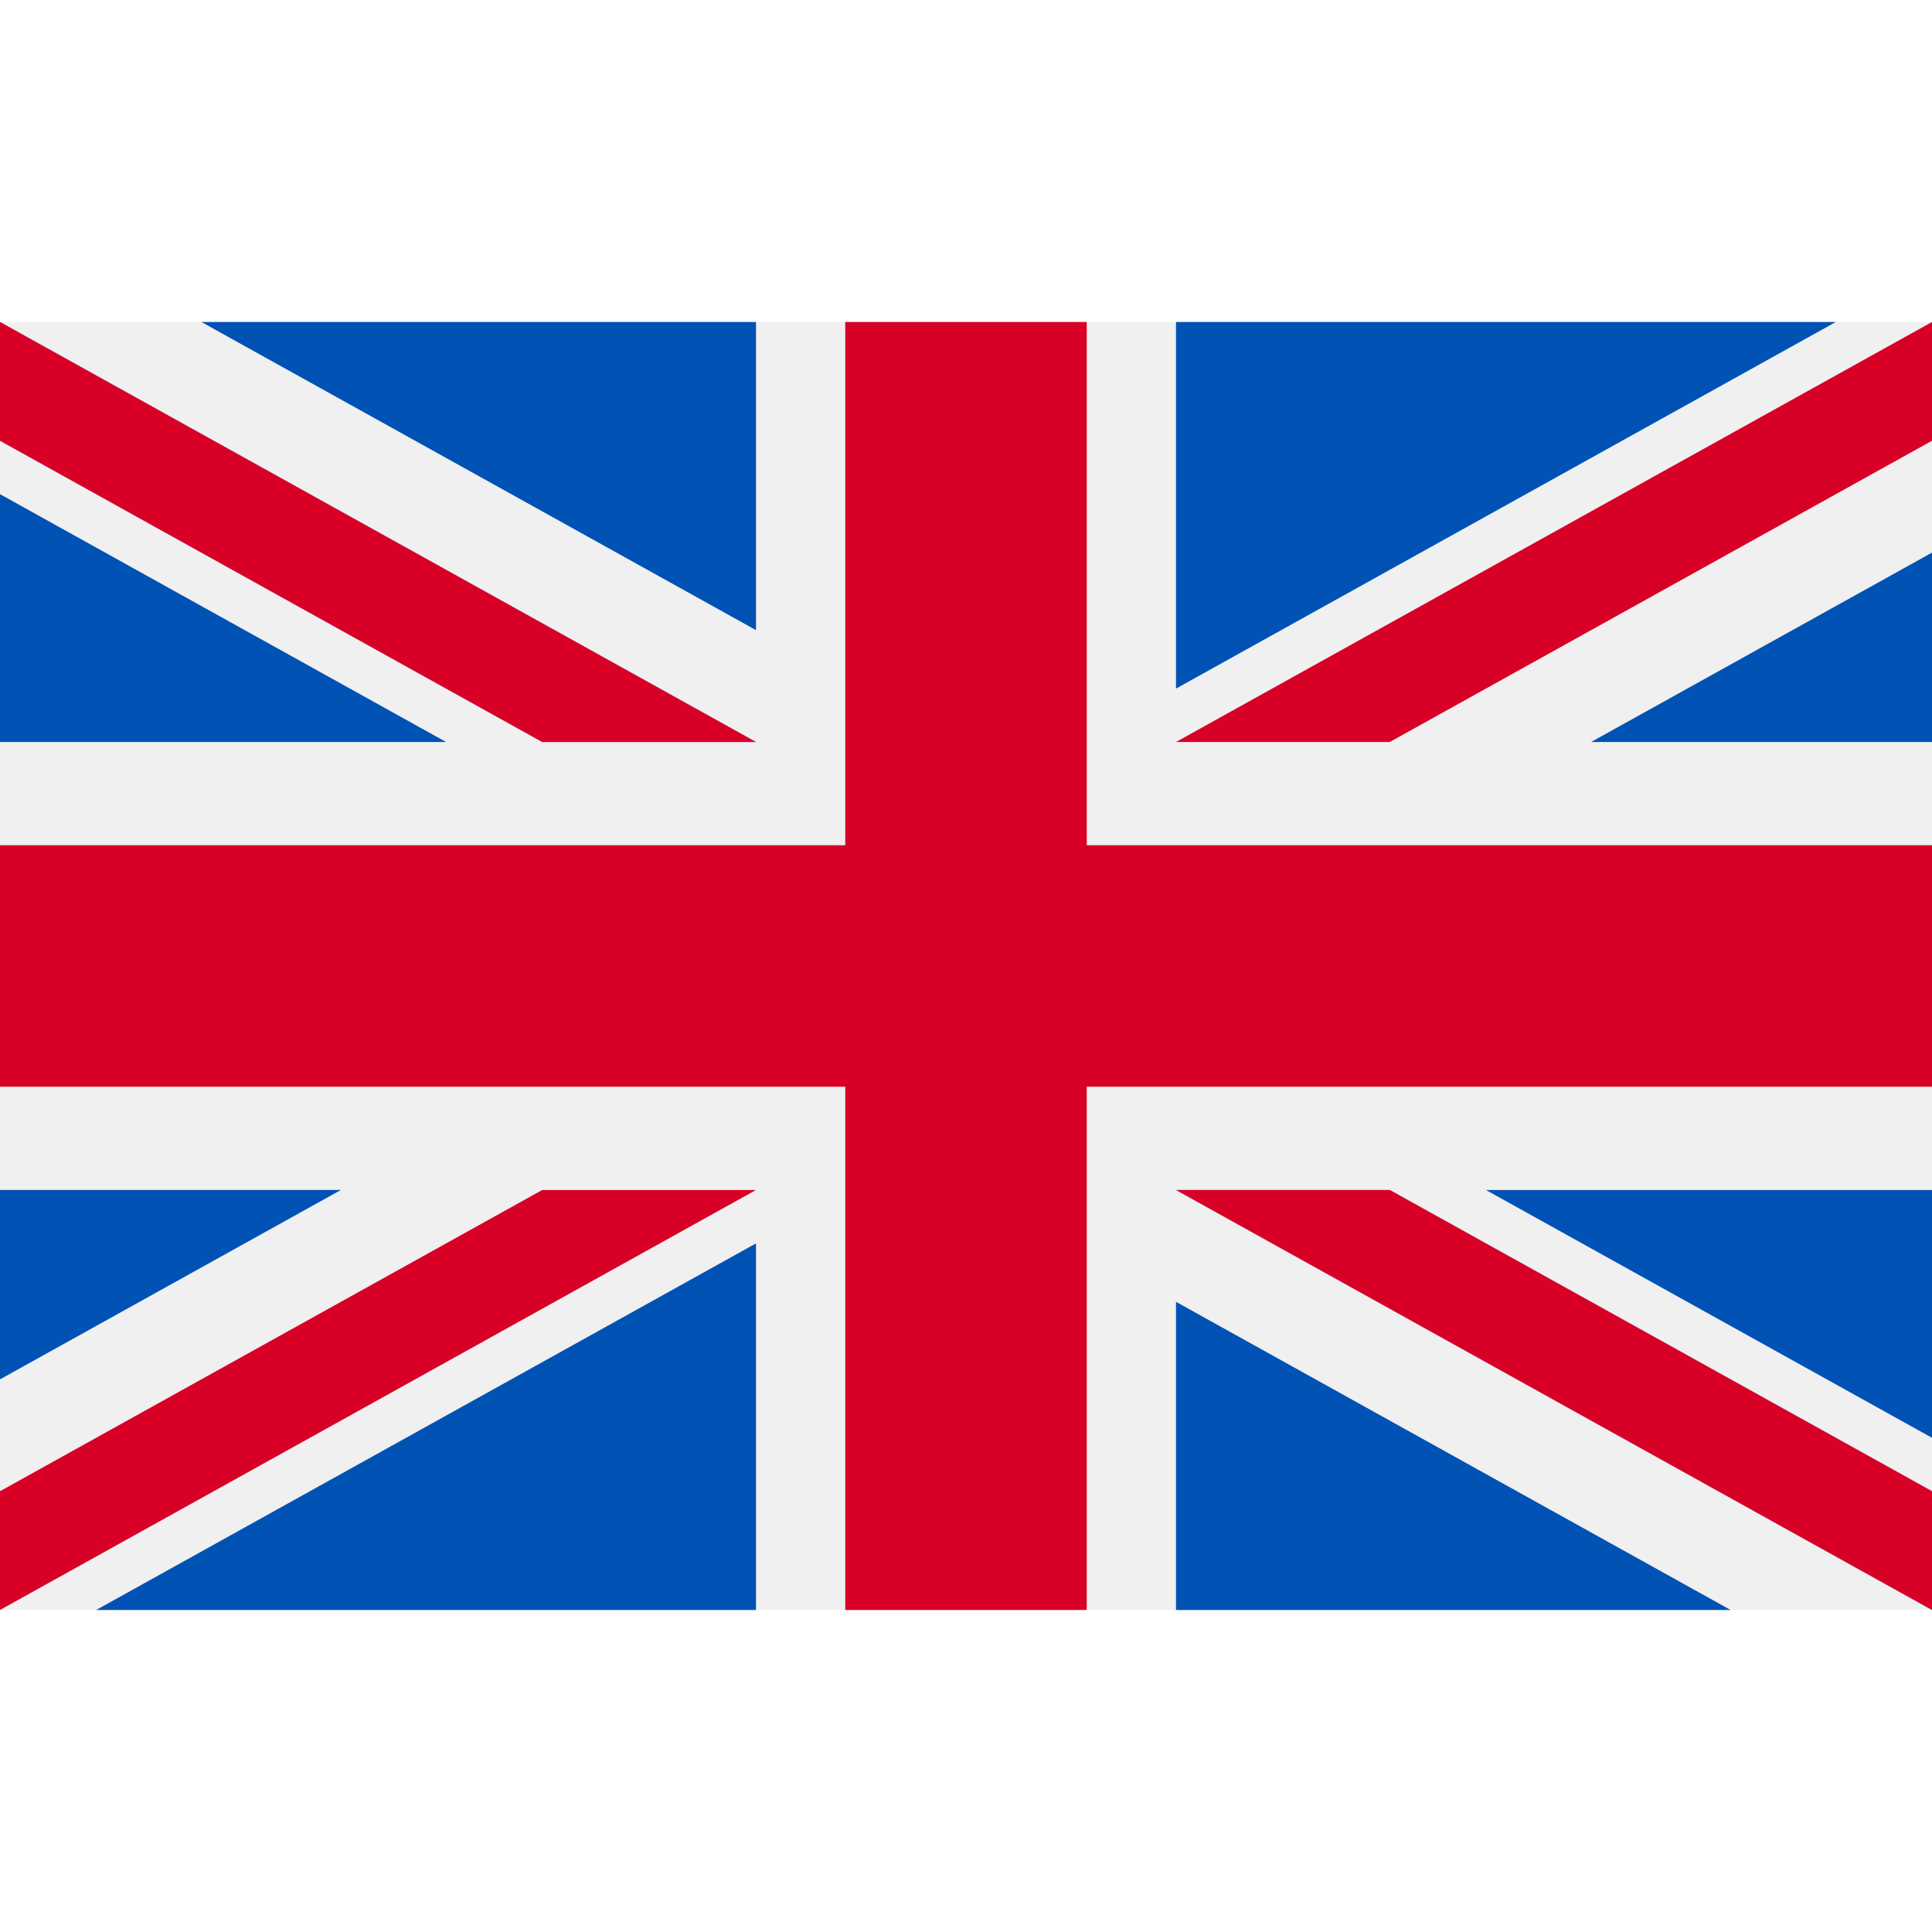
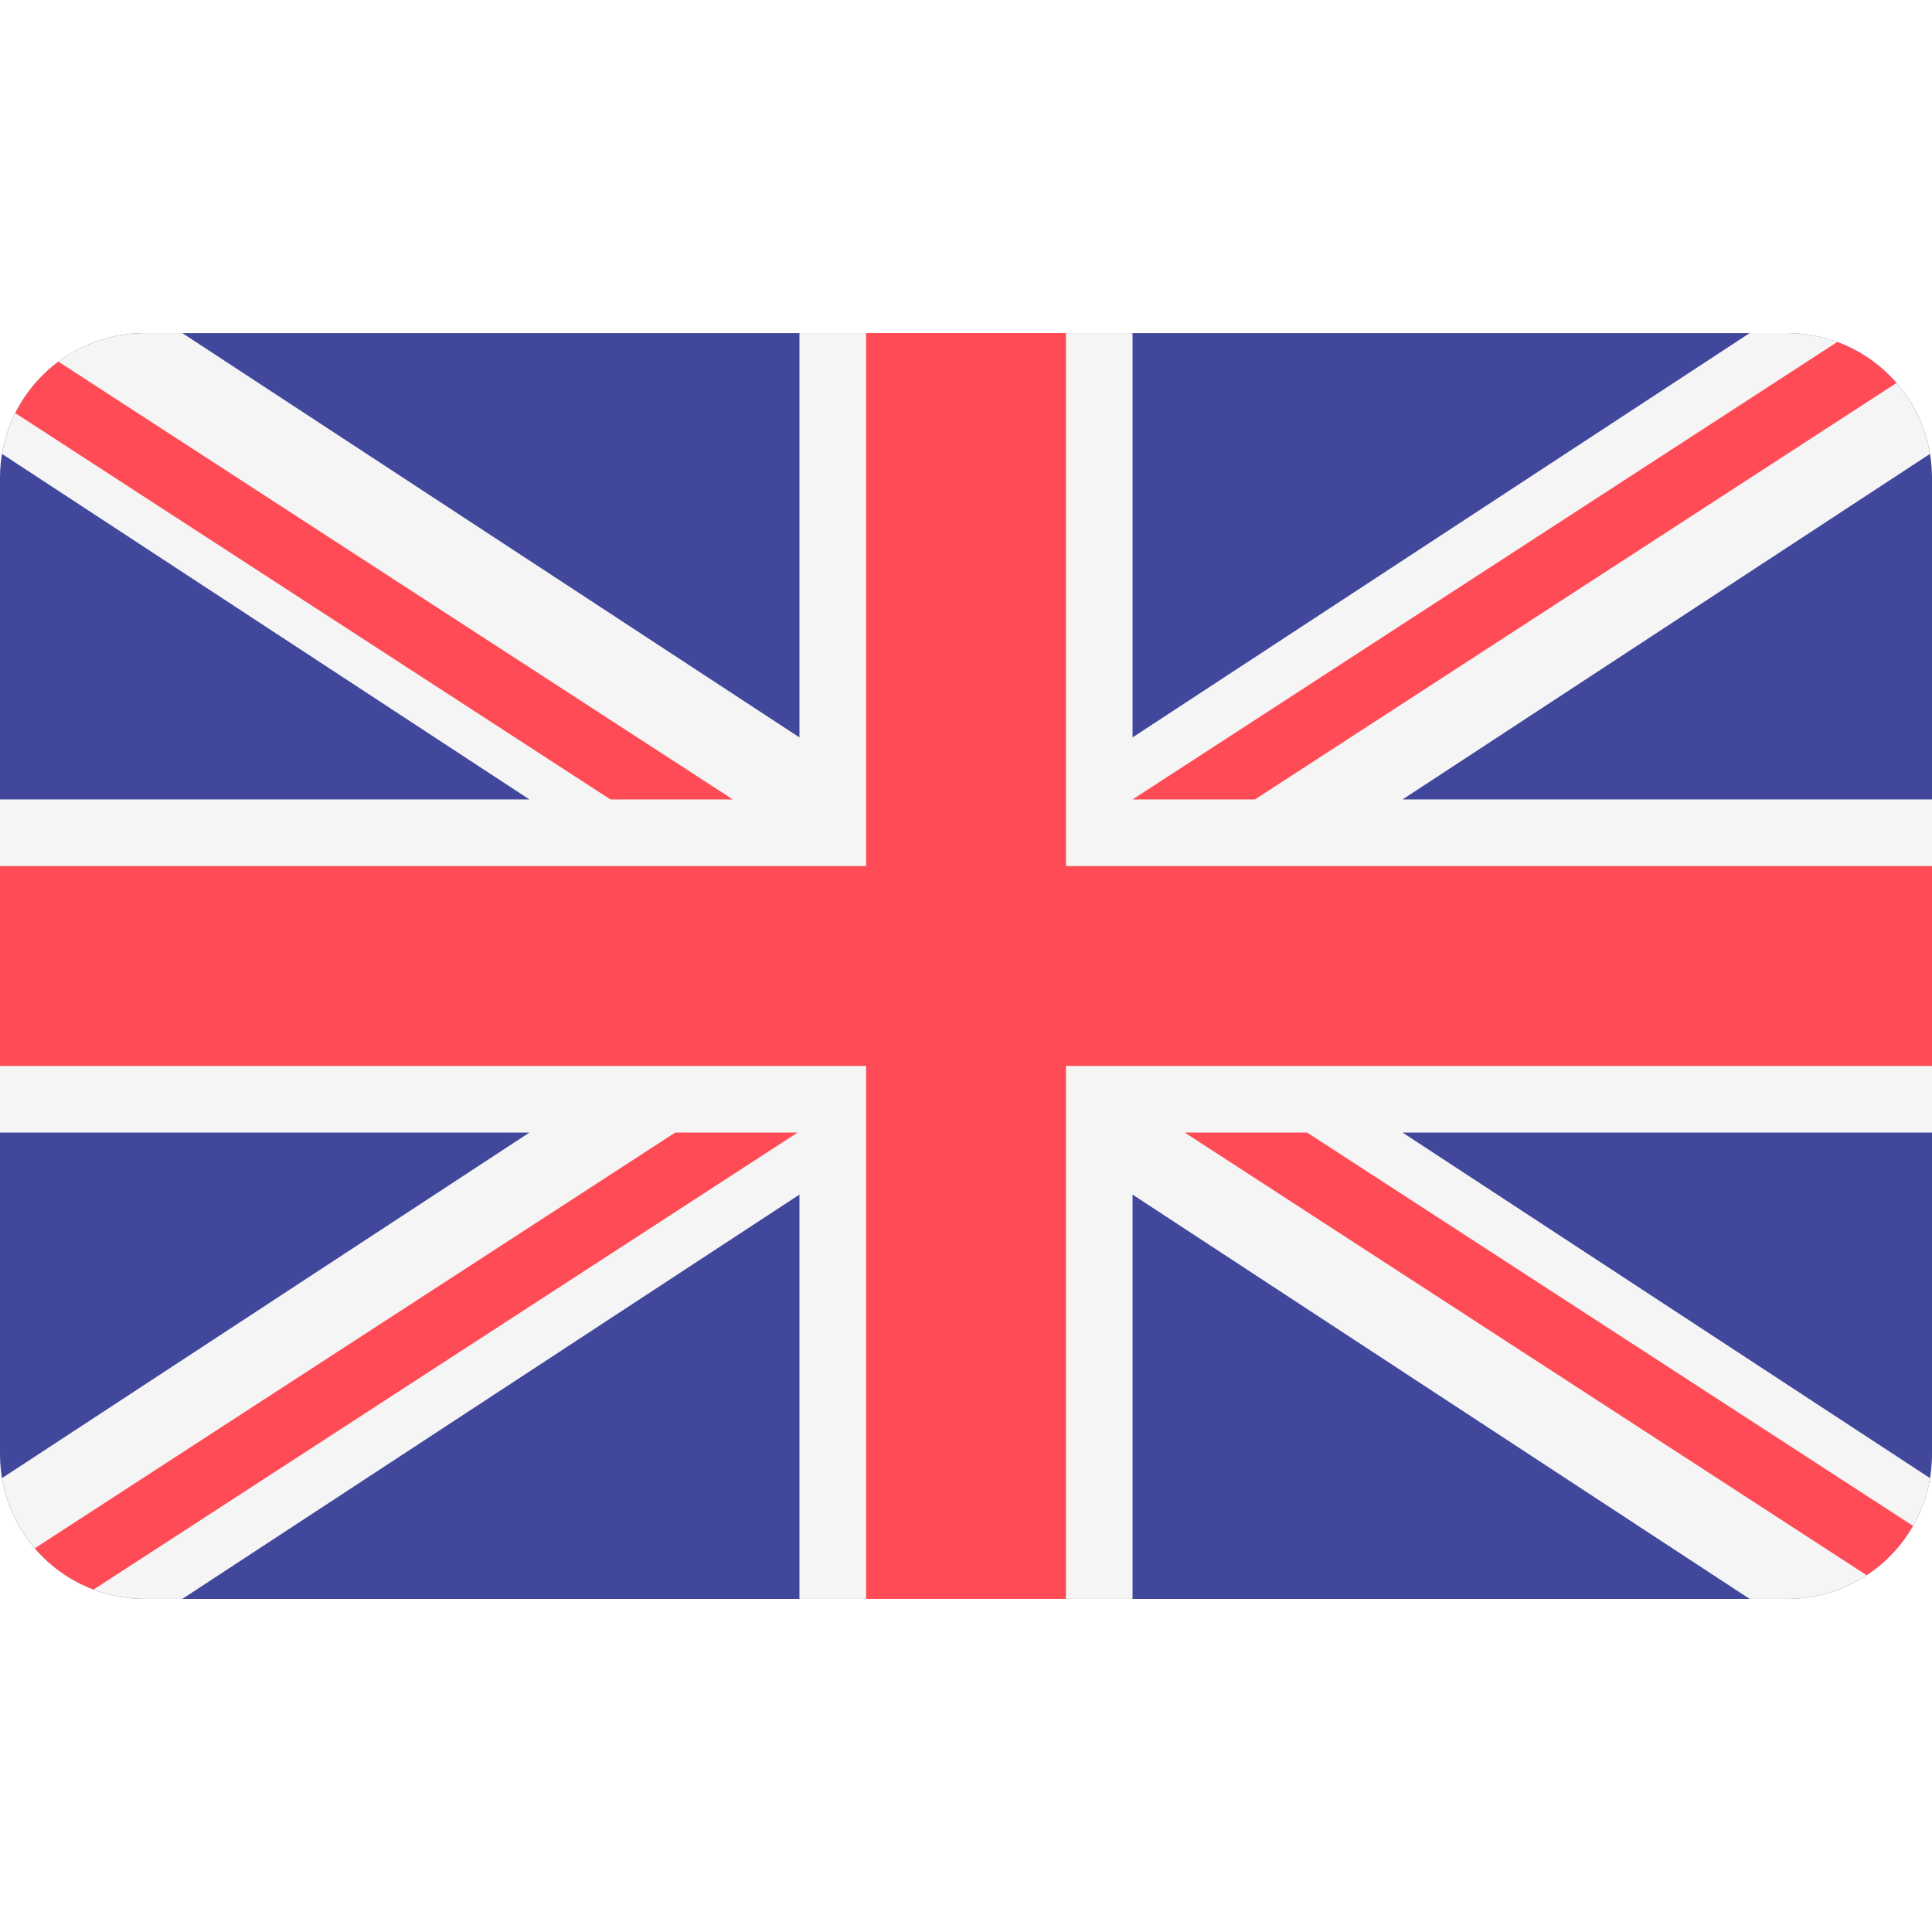
- <svg xmlns="http://www.w3.org/2000/svg" version="1.1" id="Capa_1" x="0px" y="0px" viewBox="0 0 512 512" style="enable-background:new 0 0 512 512;" xml:space="preserve">
-   <rect y="85.333" style="fill:#F0F0F0;" width="512" height="341.337" />
-   <polygon style="fill:#D80027;" points="288,85.33 224,85.33 224,223.996 0,223.996 0,287.996 224,287.996 224,426.662 288,426.662   288,287.996 512,287.996 512,223.996 288,223.996 " />
+ <svg xmlns="http://www.w3.org/2000/svg" version="1.1" id="Layer_1" x="0px" y="0px" viewBox="0 0 512 512" style="enable-background:new 0 0 512 512;" xml:space="preserve">
+   <path style="fill:#41479B;" d="M473.655,88.276H38.345C17.167,88.276,0,105.443,0,126.621V385.38  c0,21.177,17.167,38.345,38.345,38.345h435.31c21.177,0,38.345-17.167,38.345-38.345V126.621  C512,105.443,494.833,88.276,473.655,88.276z" />
+   <path style="fill:#F5F5F5;" d="M511.469,120.282c-3.022-18.159-18.797-32.007-37.814-32.007h-9.977l-163.54,107.147V88.276h-88.276  v107.147L48.322,88.276h-9.977c-19.017,0-34.792,13.847-37.814,32.007l139.778,91.58H0v88.276h140.309L0.531,391.717  c3.022,18.159,18.797,32.007,37.814,32.007h9.977l163.54-107.147v107.147h88.276V316.577l163.54,107.147h9.977  c19.017,0,34.792-13.847,37.814-32.007l-139.778-91.58H512v-88.276H371.691L511.469,120.282z" />
  <g>
-     <polygon style="fill:#0052B4;" points="393.785,315.358 512,381.034 512,315.358  " />
-     <polygon style="fill:#0052B4;" points="311.652,315.358 512,426.662 512,395.188 368.307,315.358  " />
-     <polygon style="fill:#0052B4;" points="458.634,426.662 311.652,344.998 311.652,426.662  " />
+     <polygon style="fill:#FF4B55;" points="282.483,88.276 229.517,88.276 229.517,229.517 0,229.517 0,282.483 229.517,282.483    229.517,423.724 282.483,423.724 282.483,282.483 512,282.483 512,229.517 282.483,229.517  " />
+     <path style="fill:#FF4B55;" d="M24.793,421.252l186.583-121.114h-32.428L9.224,410.31   C13.377,415.157,18.714,418.955,24.793,421.252z" />
+     <path style="fill:#FF4B55;" d="M346.388,300.138H313.96l180.716,117.305c5.057-3.321,9.277-7.807,12.287-13.075L346.388,300.138z" />
+     <path style="fill:#FF4B55;" d="M4.049,109.475l157.73,102.387h32.428L15.475,95.842C10.676,99.414,6.749,104.084,4.049,109.475z" />
+     <path style="fill:#FF4B55;" d="M332.566,211.862l170.035-110.375c-4.199-4.831-9.578-8.607-15.699-10.86L300.138,211.862H332.566z" />
  </g>
-   <polygon style="fill:#F0F0F0;" points="311.652,315.358 512,426.662 512,395.188 368.307,315.358 " />
-   <polygon style="fill:#D80027;" points="311.652,315.358 512,426.662 512,395.188 368.307,315.358 " />
-   <g>
-     <polygon style="fill:#0052B4;" points="90.341,315.356 0,365.546 0,315.356  " />
-     <polygon style="fill:#0052B4;" points="200.348,329.51 200.348,426.661 25.491,426.661  " />
-   </g>
-   <polygon style="fill:#D80027;" points="143.693,315.358 0,395.188 0,426.662 0,426.662 200.348,315.358 " />
-   <g>
-     <polygon style="fill:#0052B4;" points="118.215,196.634 0,130.958 0,196.634  " />
-     <polygon style="fill:#0052B4;" points="200.348,196.634 0,85.33 0,116.804 143.693,196.634  " />
-     <polygon style="fill:#0052B4;" points="53.366,85.33 200.348,166.994 200.348,85.33  " />
-   </g>
-   <polygon style="fill:#F0F0F0;" points="200.348,196.634 0,85.33 0,116.804 143.693,196.634 " />
-   <polygon style="fill:#D80027;" points="200.348,196.634 0,85.33 0,116.804 143.693,196.634 " />
-   <g>
-     <polygon style="fill:#0052B4;" points="421.659,196.636 512,146.446 512,196.636  " />
-     <polygon style="fill:#0052B4;" points="311.652,182.482 311.652,85.331 486.509,85.331  " />
-   </g>
-   <polygon style="fill:#D80027;" points="368.307,196.634 512,116.804 512,85.33 512,85.33 311.652,196.634 " />
  <g>
</g>
  <g>
</g>
  <g>
</g>
  <g>
</g>
  <g>
</g>
  <g>
</g>
  <g>
</g>
  <g>
</g>
  <g>
</g>
  <g>
</g>
  <g>
</g>
  <g>
</g>
  <g>
</g>
  <g>
</g>
  <g>
</g>
</svg>
